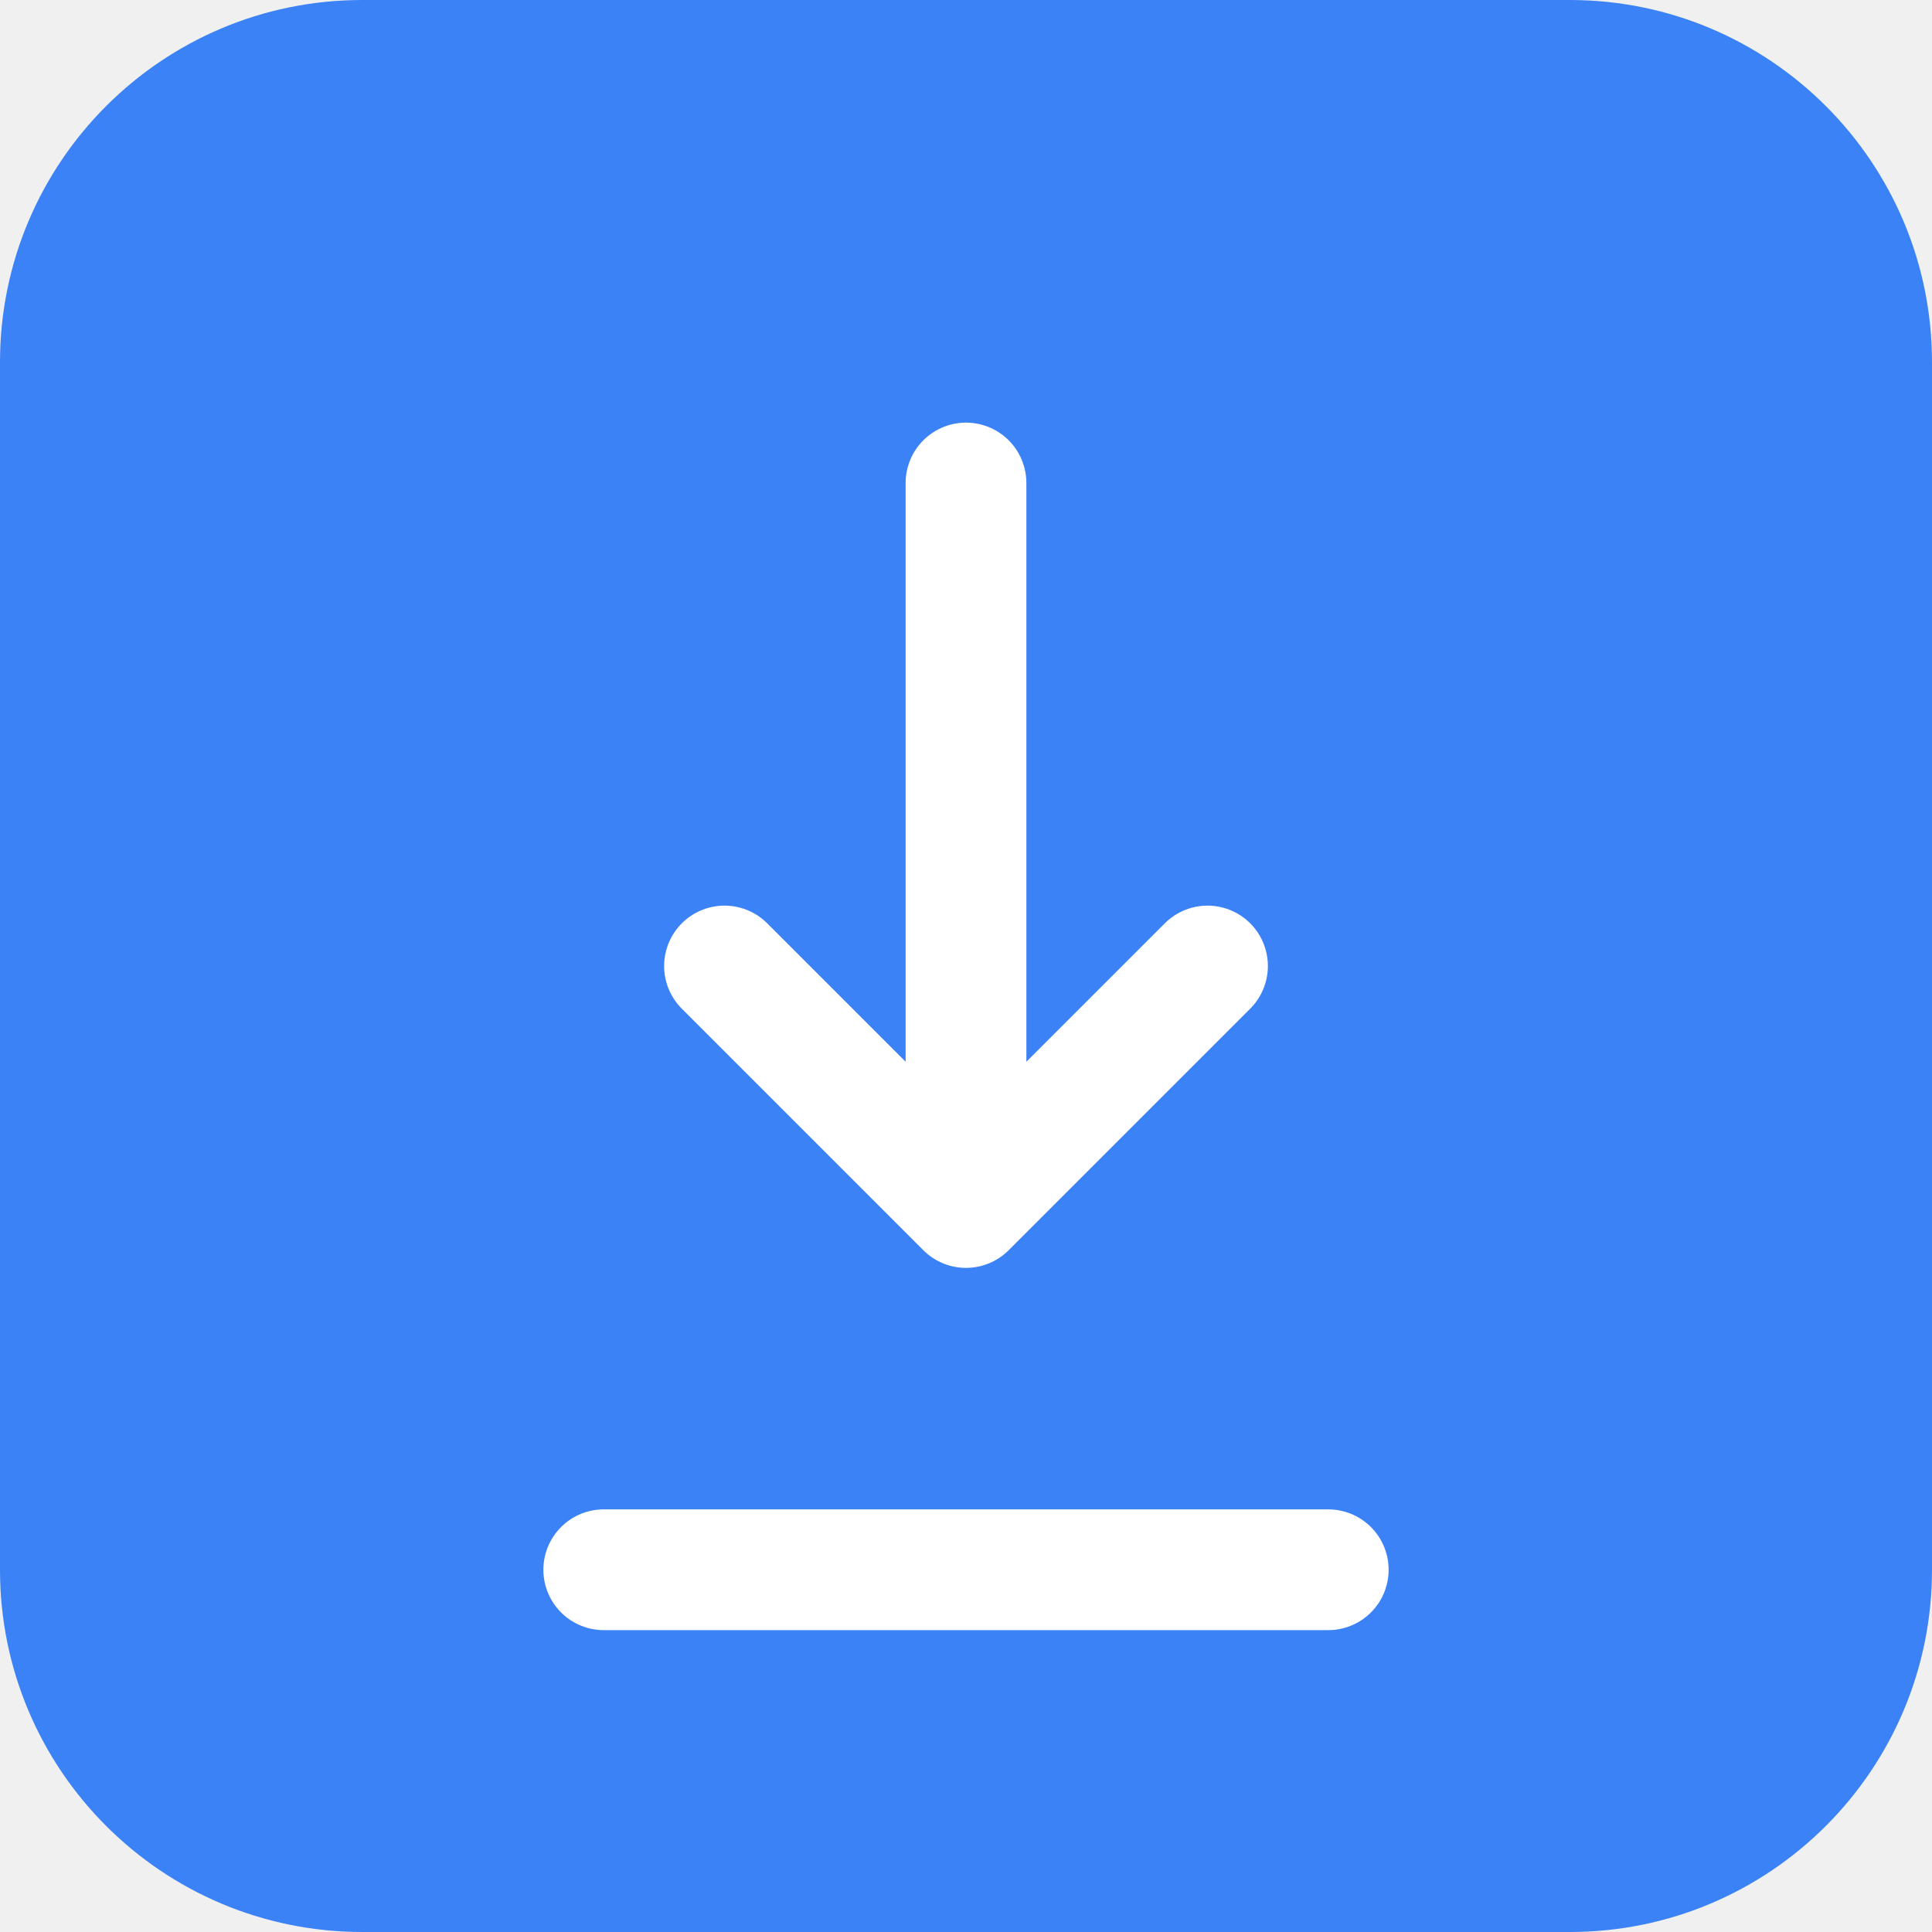
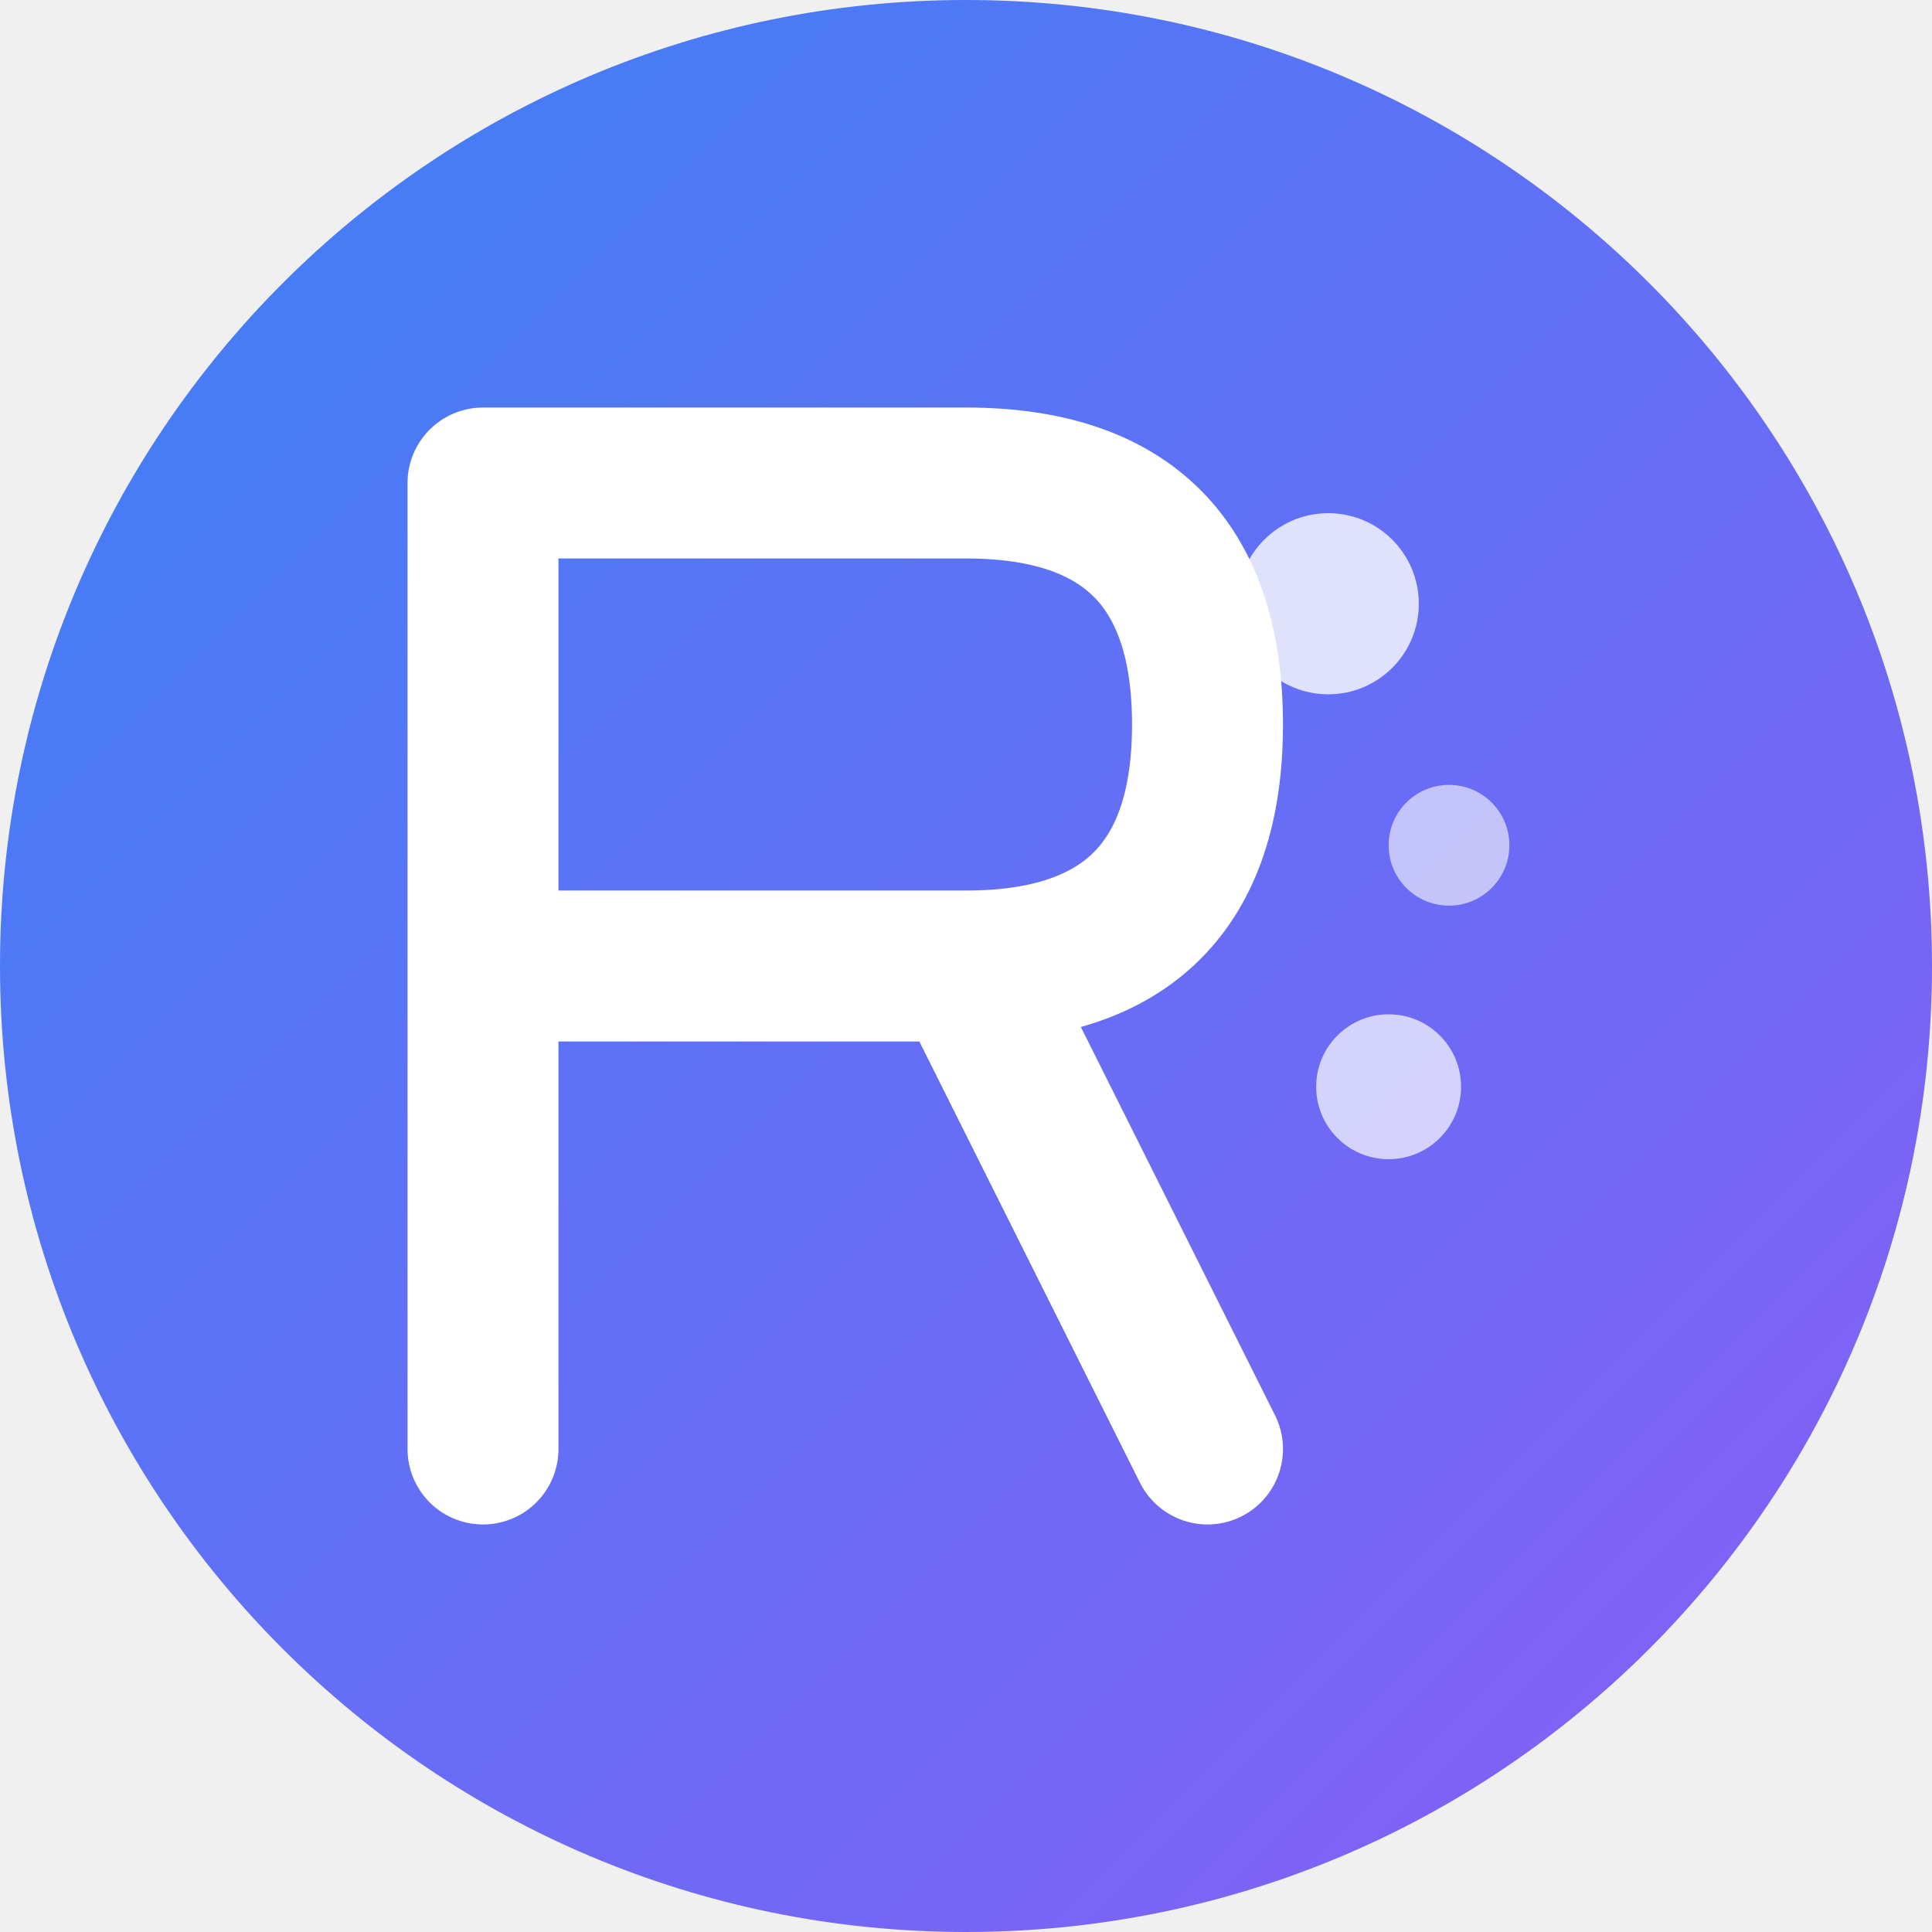
<svg xmlns="http://www.w3.org/2000/svg" width="512" height="512" viewBox="0 0 512 512" fill="none">
-   <rect width="512" height="512" rx="96" fill="#3b82f6" />
-   <path d="M256 128V320M256 320L192 256M256 320L320 256M160 416H352" stroke="white" stroke-width="32" stroke-linecap="round" stroke-linejoin="round" />
+   <circle cx="256" cy="256" r="256" fill="url(#gradient)" />
+   <defs>
+     <linearGradient id="gradient" x1="0%" y1="0%" x2="100%" y2="100%">
+       <stop offset="0%" style="stop-color:#3b82f6;stop-opacity:1" />
+       <stop offset="100%" style="stop-color:#8b5cf6;stop-opacity:1" />
+     </linearGradient>
+   </defs>
+   <path d="M128 128 L128 384 M128 128 L256 128 Q320 128 320 192 Q320 256 256 256 L128 256 M256 256 L320 384" stroke="white" stroke-width="40" stroke-linecap="round" stroke-linejoin="round" fill="none" />
+   <circle cx="352" cy="160" r="24" fill="white" opacity="0.8" />
+   <circle cx="384" cy="224" r="16" fill="white" opacity="0.6" />
+   <circle cx="368" cy="288" r="19.2" fill="white" opacity="0.7" />
</svg>
